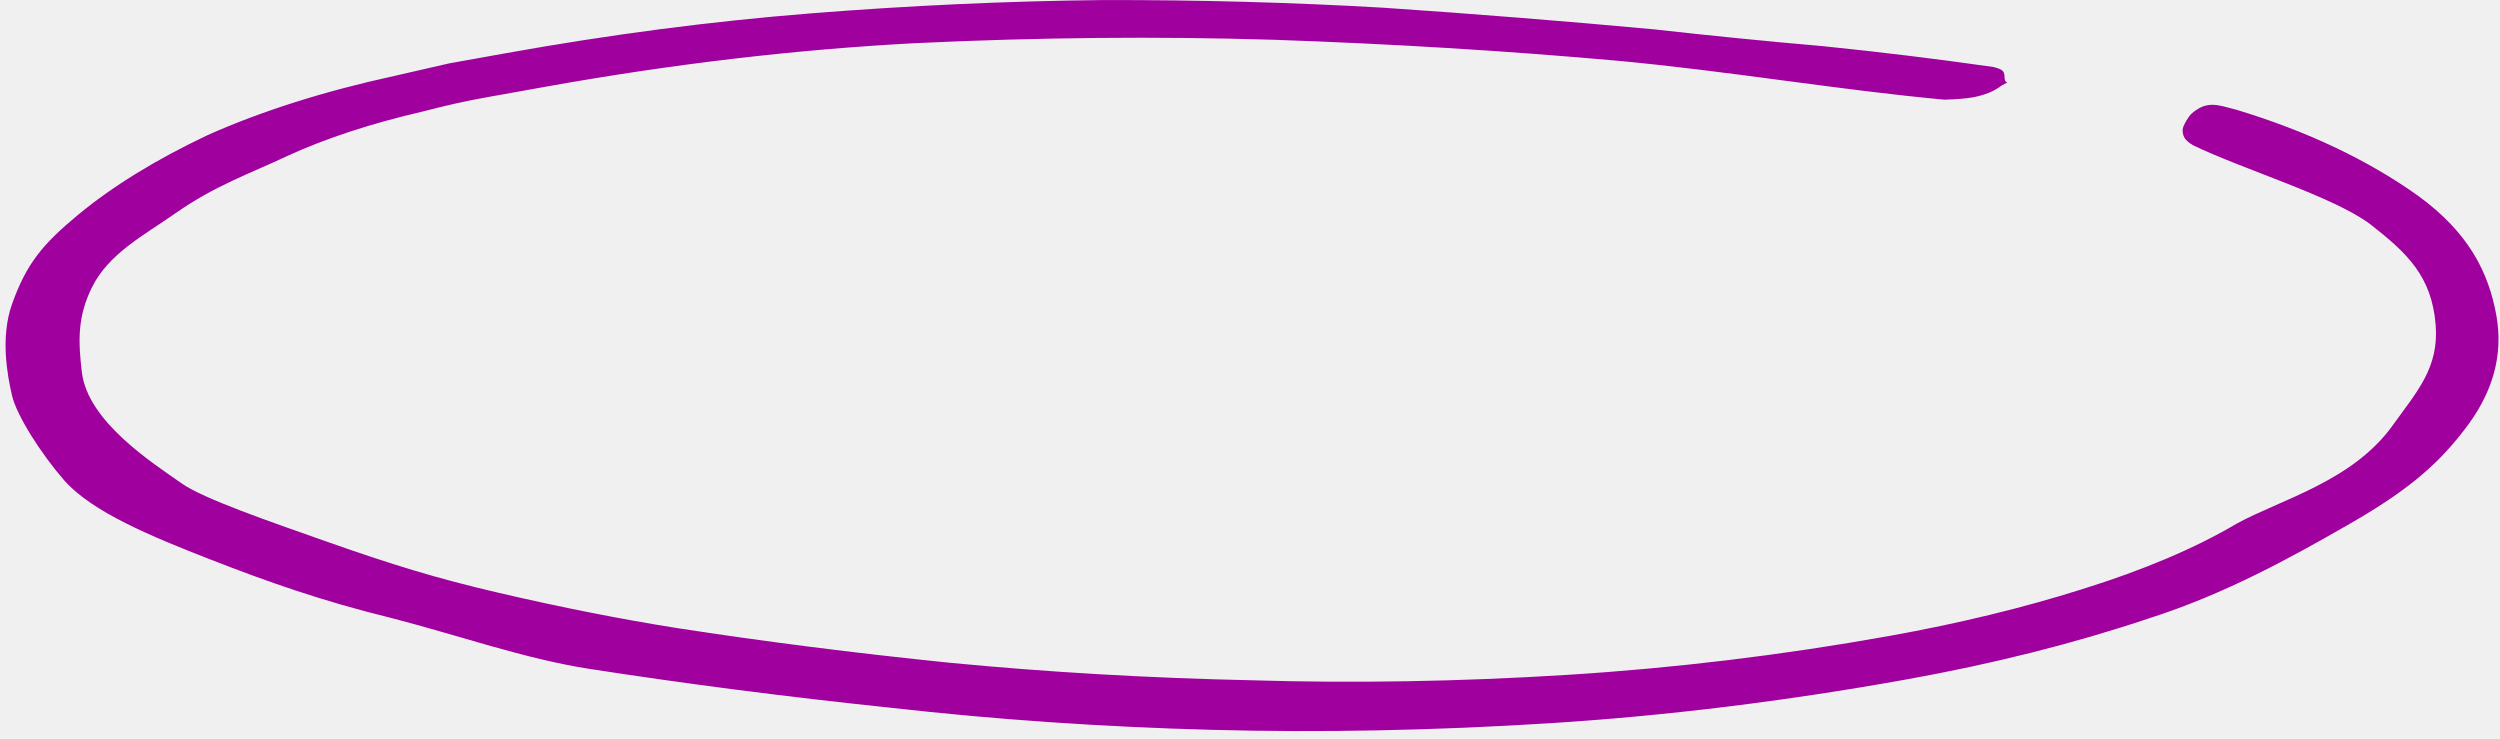
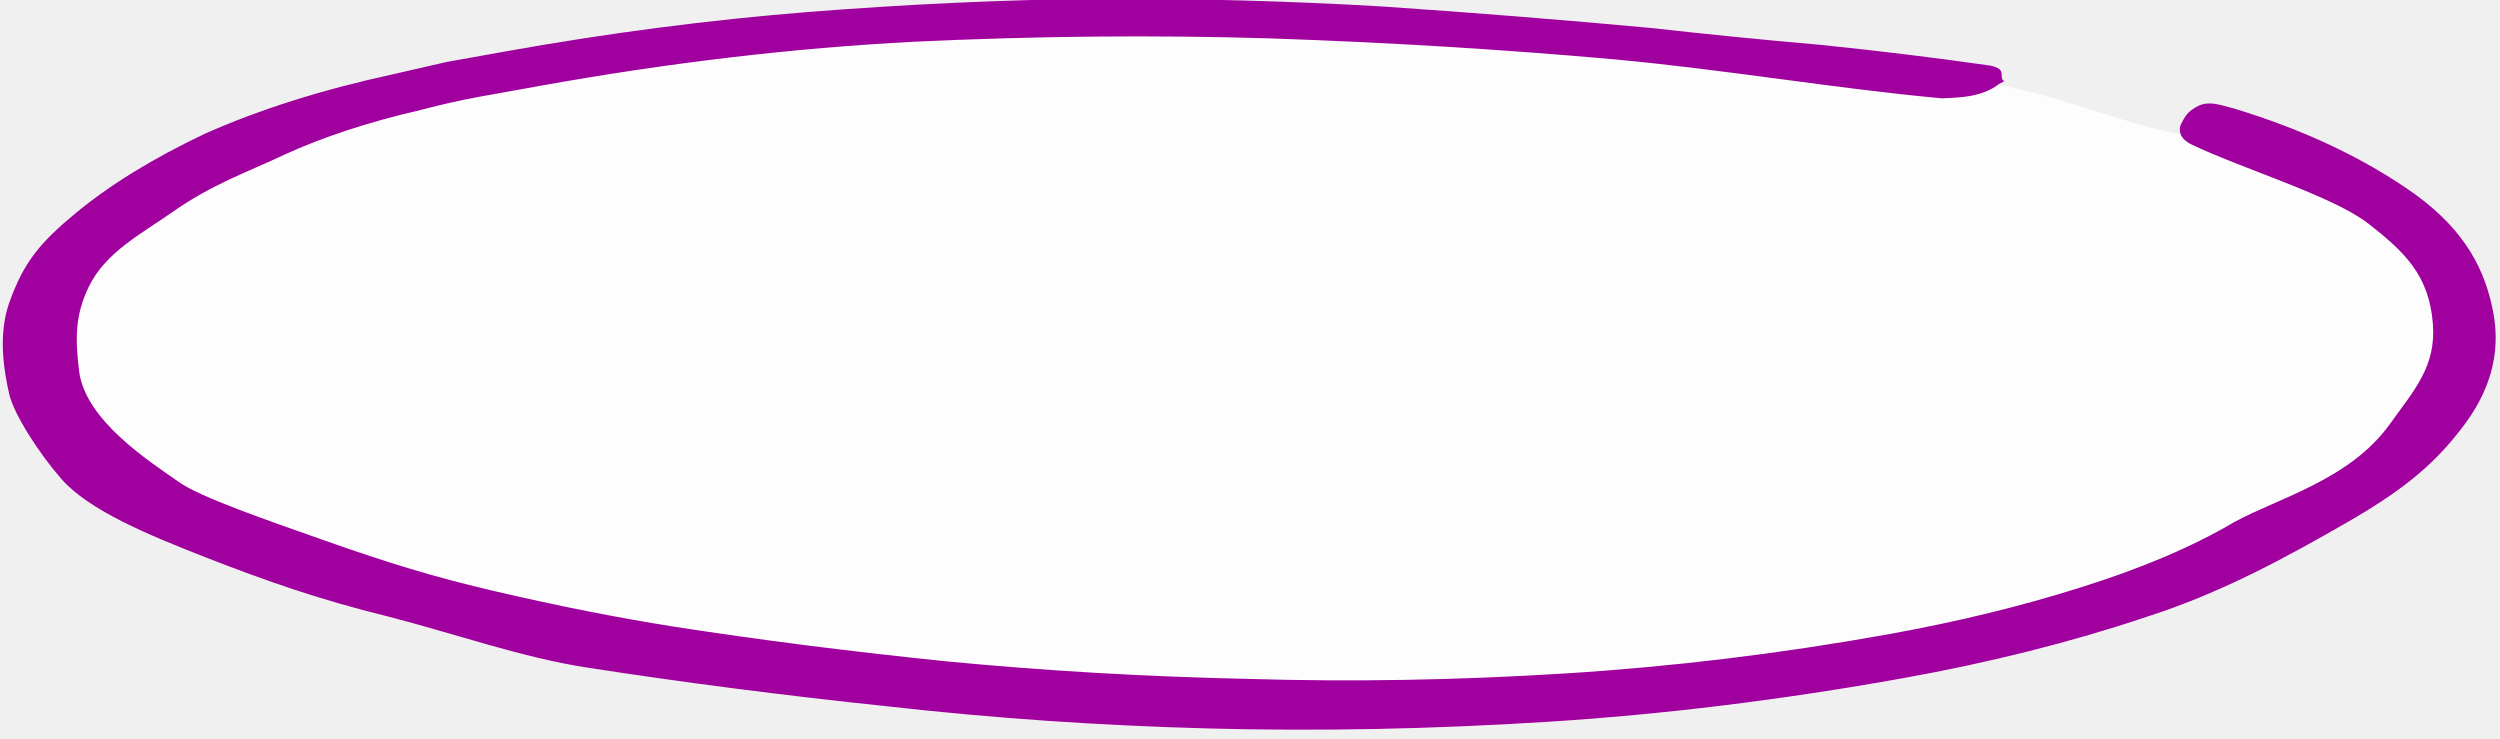
<svg xmlns="http://www.w3.org/2000/svg" width="254" height="75" viewBox="0 0 254 75" fill="none">
-   <path d="M193.63 69.042C181.275 71.26 169.213 72.739 157.443 73.48C145.673 74.221 134.236 74.445 123.131 74.152C112.025 73.859 101.158 73.112 90.527 71.91C79.913 70.798 69.686 69.478 59.847 67.952C53.288 66.934 46.555 64.537 39.647 62.759C32.754 61.069 27.292 59.151 21.35 56.833C15.408 54.516 9.33 52.01 6.517 48.796C4.265 46.223 1.701 42.26 1.221 40.185C0.741 38.11 0.027 34.269 1.221 30.899C2.686 26.762 4.38 24.774 7.895 21.857C11.409 18.939 15.811 16.229 21.101 13.724C26.612 11.272 32.947 9.266 40.106 7.706C41.944 7.285 43.781 6.864 45.618 6.443C47.677 6.073 49.633 5.722 51.487 5.389C61.988 3.504 72.269 2.162 82.327 1.362C92.386 0.563 102.295 0.11 112.053 0.005C121.827 -0.012 131.332 0.248 140.568 0.785C149.82 1.411 158.985 2.144 168.063 2.983C173.703 3.617 179.438 4.188 185.268 4.696C191.114 5.293 196.873 5.997 202.545 6.808C203.875 7.118 203.589 7.539 203.684 8.07C203.779 8.602 204.344 8.137 203.378 8.676C202.634 9.267 201.644 9.674 200.409 9.895C199.791 10.006 198.849 10.084 197.581 10.129C186.777 9.141 175.655 7.213 164.2 6.159C152.968 5.158 141.364 4.451 129.387 4.04C117.633 3.681 105.538 3.794 93.103 4.38C80.889 5.018 68.296 6.501 55.324 8.83C53.264 9.199 51.205 9.569 49.146 9.938C47.293 10.271 45.25 10.729 43.016 11.313C37.71 12.54 33.094 14.054 29.166 15.857C25.445 17.622 21.879 18.822 17.794 21.688C14.623 23.912 11.044 25.744 9.33 29.217C7.836 32.244 7.957 34.758 8.315 37.801C8.91 42.87 15.588 47.088 18.473 49.124C20.639 50.654 27.289 52.946 33.089 54.992C39.821 57.367 44.395 58.77 50.605 60.216C57.038 61.713 63.099 62.912 68.786 63.812C77.532 65.168 86.776 66.344 96.519 67.339C106.468 68.296 116.671 68.889 127.126 69.115C137.598 69.431 148.299 69.247 159.229 68.566C170.159 67.884 181.081 66.564 191.994 64.605C198.995 63.348 205.513 61.767 211.547 59.861C217.787 57.917 223.021 55.697 227.249 53.201C231.699 50.756 239.004 48.908 243.077 43.246C245.618 39.714 247.809 37.341 247.462 33.005C247.064 28.05 244.557 25.707 240.849 22.806C237.155 19.994 227.953 17.234 222.835 14.769C222.359 14.489 221.863 14.139 221.77 13.499C221.695 12.978 221.905 12.668 222.165 12.211C222.495 11.633 222.813 11.361 223.387 11.023C224.683 10.261 225.906 10.846 227.237 11.155C234.43 13.339 240.587 16.258 245.706 19.912C250.841 23.654 252.851 27.704 253.63 32.045C254.362 36.121 253.255 40.023 250.311 43.752C247.383 47.57 244.08 50.163 238.49 53.361C232.9 56.559 226.178 60.319 218.338 62.824C210.72 65.38 202.484 67.453 193.63 69.042Z" fill="#A0009E" />
+   <g clip-path="url(#clip0_145_10)">
+     <path d="M193.346 68.904C180.991 71.122 168.929 72.601 157.159 73.342C145.389 74.083 133.952 74.307 122.847 74.014C111.741 73.721 100.874 72.974 90.244 71.772C79.629 70.66 69.403 69.34 59.564 67.814C53.005 66.796 46.271 64.399 39.363 62.621C32.471 60.931 27.009 59.012 21.067 56.695C15.124 54.378 9.047 51.872 6.233 48.658C3.981 46.084 1.417 42.122 0.938 40.047C0.458 37.972 -0.256 34.131 0.938 30.761C2.403 26.624 4.096 24.636 7.611 21.718C11.126 18.801 15.528 16.09 20.817 13.586C26.328 11.134 32.663 9.128 39.823 7.568C41.66 7.147 43.497 6.726 45.335 6.304C47.394 5.935 49.35 5.584 51.203 5.251C61.705 3.366 71.985 2.024 82.044 1.224C92.103 0.425 102.011 -0.028 111.769 -0.133C121.543 -0.15 131.048 0.11 140.284 0.647C149.536 1.273 158.701 2.005 167.779 2.845C173.419 3.479 179.154 4.05 184.984 4.558C190.83 5.155 196.589 5.859 202.261 6.67C203.591 6.98 203.305 7.4 203.4 7.932C203.495 8.464 204.06 7.999 203.094 8.538C202.35 9.129 201.36 9.535 200.125 9.757C199.507 9.868 198.565 9.946 197.297 9.99C186.493 9.003 175.371 7.075 163.916 6.021C152.684 5.019 141.08 4.313 129.103 3.902C117.349 3.543 105.254 3.656 92.819 4.242C80.606 4.88 68.013 6.363 55.04 8.691C52.981 9.061 50.922 9.431 48.863 9.8C47.009 10.133 44.966 10.591 42.733 11.175C37.427 12.402 32.81 13.916 28.883 15.719C25.161 17.484 21.596 18.683 17.51 21.55C14.34 23.774 10.761 25.606 9.047 29.079C7.552 32.106 7.253 22.243 7.611 25.287C8.207 30.356 19.361 13.682 22.245 15.719C24.411 17.248 31.531 7.754 37.331 9.8C44.063 12.175 44.992 6.122 51.203 7.568C57.636 9.066 63.828 3.342 69.515 4.242C78.261 5.599 78.594 1.85 88.337 2.845C98.286 3.803 108.222 3.481 118.677 3.708C129.149 4.023 140.284 2.845 154.42 5.251C165.35 4.569 177.344 7.568 185.879 8.691C192.88 7.435 192.361 10.598 198.395 8.691C204.635 6.748 221.322 15.857 225.55 13.361C230 10.916 240.565 22.668 244.228 22.668C246.769 19.136 247.525 37.203 247.178 32.867C246.78 27.912 244.273 25.569 240.565 22.668C236.871 19.855 227.669 17.096 222.551 14.631C222.075 14.35 221.579 14.001 221.486 13.361C221.411 12.84 221.621 12.53 221.881 12.073C222.211 11.495 222.529 11.223 223.103 10.885C224.399 10.122 225.622 10.707 226.953 11.017C234.146 13.201 240.303 16.12 245.422 19.774C250.557 23.516 252.567 27.566 253.346 31.907C254.078 35.983 252.971 39.885 250.027 43.614C247.099 47.432 243.796 50.025 238.206 53.223C232.616 56.421 225.894 60.181 218.054 62.686C210.436 65.242 202.2 67.315 193.346 68.904Z" fill="#FDFDFD" />
+     <path d="M193.346 68.904C180.991 71.122 168.929 72.601 157.159 73.342C145.389 74.083 133.952 74.307 122.847 74.014C111.741 73.721 100.874 72.974 90.244 71.772C79.629 70.66 69.403 69.34 59.564 67.814C53.005 66.796 46.271 64.399 39.363 62.621C32.471 60.931 27.009 59.012 21.067 56.695C15.124 54.378 9.047 51.872 6.233 48.658C3.981 46.084 1.417 42.122 0.938 40.047C0.458 37.972 -0.256 34.131 0.938 30.761C2.403 26.624 4.096 24.636 7.611 21.718C11.126 18.801 15.528 16.09 20.817 13.586C26.328 11.134 32.663 9.128 39.823 7.568C41.66 7.147 43.497 6.726 45.335 6.304C47.394 5.935 49.35 5.584 51.203 5.251C61.705 3.366 71.985 2.024 82.044 1.224C92.103 0.425 102.011 -0.028 111.769 -0.133C121.543 -0.15 131.048 0.11 140.284 0.647C149.536 1.273 158.701 2.005 167.779 2.845C173.419 3.479 179.154 4.05 184.984 4.558C190.83 5.155 196.589 5.859 202.261 6.67C203.591 6.98 203.305 7.4 203.4 7.932C203.495 8.464 204.06 7.999 203.094 8.538C202.35 9.129 201.36 9.535 200.125 9.757C199.507 9.868 198.565 9.946 197.297 9.99C186.493 9.003 175.371 7.075 163.916 6.021C152.684 5.019 141.08 4.313 129.103 3.902C117.349 3.543 105.254 3.656 92.819 4.242C80.606 4.88 68.013 6.363 55.04 8.691C52.981 9.061 50.922 9.431 48.863 9.8C47.009 10.133 44.966 10.591 42.733 11.175C37.427 12.402 32.81 13.916 28.883 15.719C25.161 17.484 21.596 18.683 17.51 21.55C14.34 23.774 10.761 25.606 9.047 29.079C7.552 32.106 7.673 34.619 8.031 37.663C8.627 42.732 15.305 46.95 18.19 48.986C20.356 50.515 27.005 52.807 32.806 54.854C39.537 57.229 44.111 58.632 50.322 60.078C56.755 61.575 62.815 62.774 68.503 63.673C77.248 65.03 86.493 66.206 96.236 67.201C106.184 68.158 116.387 68.751 126.842 68.977C137.314 69.292 148.015 69.109 158.945 68.428C169.875 67.746 180.797 66.426 191.71 64.467C198.711 63.21 205.229 61.629 211.263 59.722C217.503 57.779 222.737 55.559 226.965 53.063C231.415 50.618 238.72 48.77 242.793 43.108C245.334 39.576 247.525 37.203 247.178 32.867C246.78 27.912 244.273 25.569 240.565 22.668C236.871 19.855 227.669 17.096 222.551 14.631C222.075 14.35 221.579 14.001 221.486 13.361C221.411 12.84 221.621 12.53 221.881 12.073C222.211 11.495 222.529 11.223 223.103 10.885C224.399 10.122 225.622 10.707 226.953 11.017C234.146 13.201 240.303 16.12 245.422 19.774C250.557 23.516 252.567 27.566 253.346 31.907C254.078 35.983 252.971 39.885 250.027 43.614C247.099 47.432 243.796 50.025 238.206 53.223C232.616 56.421 225.894 60.181 218.054 62.686C210.436 65.242 202.2 67.315 193.346 68.904Z" fill="#A0009E" />
+   </g>
+   <defs>
+     <clipPath id="clip0_145_10">
+       <rect width="254" height="75" fill="white" />
+     </clipPath>
+   </defs>
</svg>
